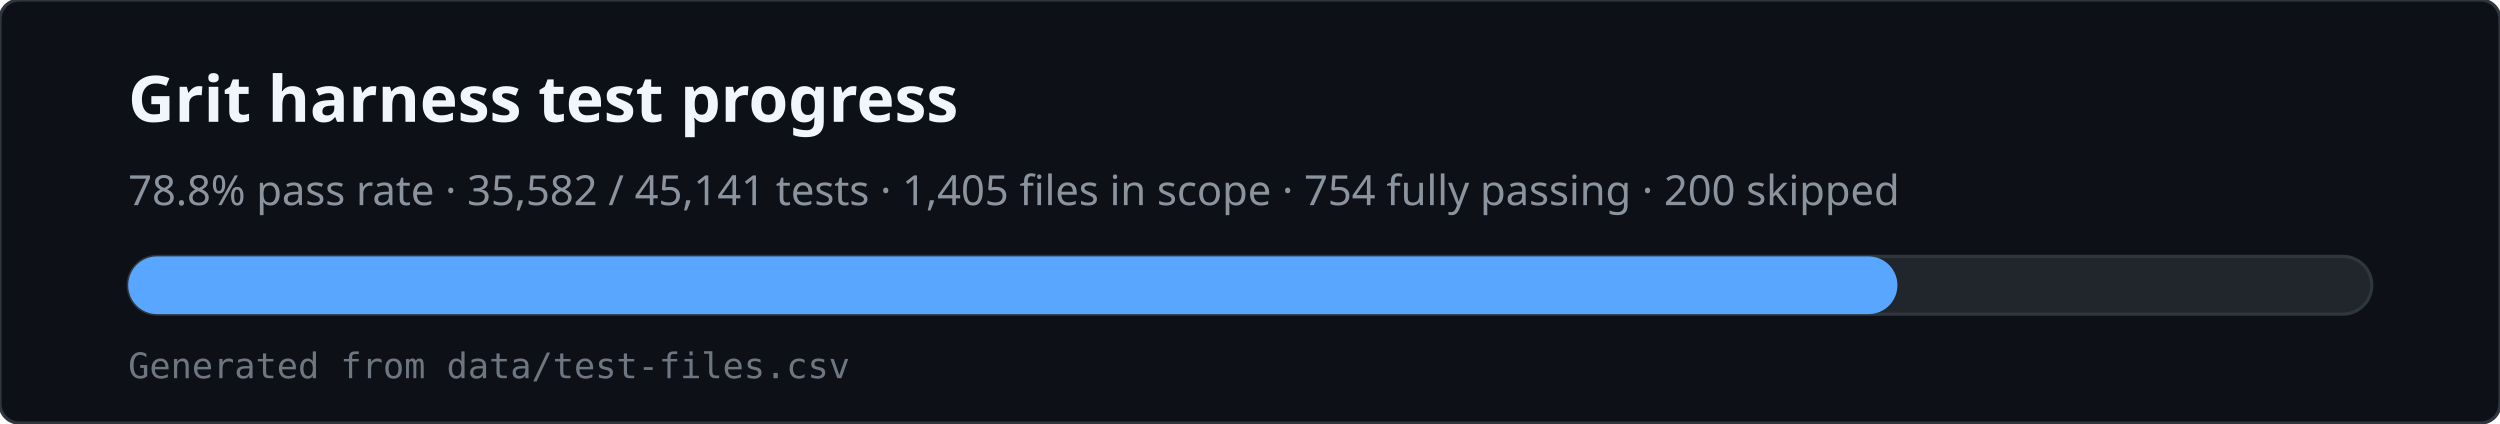
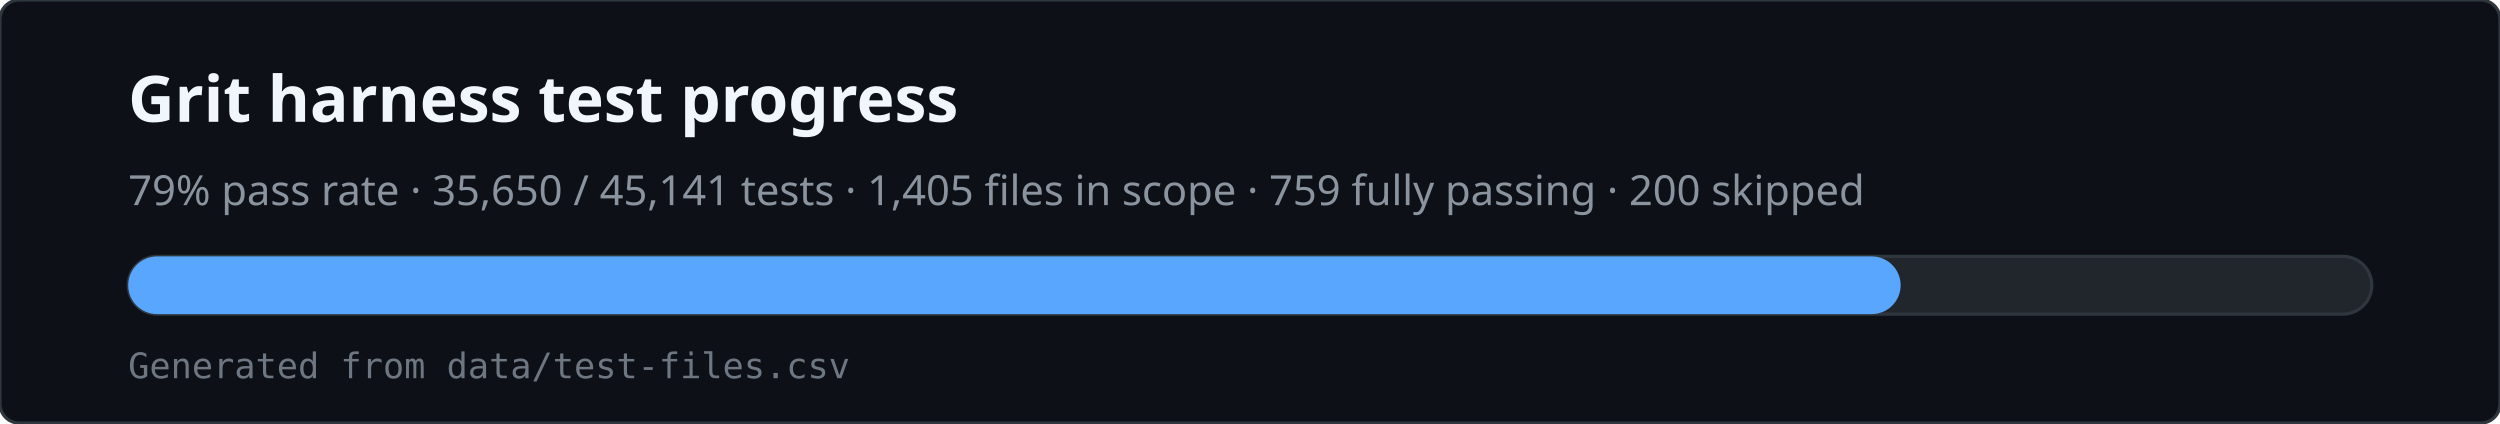
<svg xmlns="http://www.w3.org/2000/svg" viewBox="0 0 780 132" width="780" height="132" role="img" aria-labelledby="svg-title svg-desc">
  <rect x="0" y="0" width="780" height="132" rx="6" fill="#0d1117" stroke="#30363d" />
  <text x="40" y="38" fill="#f0f6fc" font-family="ui-sans-serif,system-ui,sans-serif" font-size="20" font-weight="600">Grit harness test progress</text>
-   <text x="40" y="64" fill="#8b949e" font-family="ui-sans-serif,system-ui,sans-serif" font-size="13">78.8% pass rate · 35,582 / 45,141 tests · 1,405 files in scope · 754 fully passing · 200 skipped</text>
+   <text x="40" y="64" fill="#8b949e" font-family="ui-sans-serif,system-ui,sans-serif" font-size="13">79% pass rate · 35,650 / 45,141 tests · 1,405 files in scope · 759 fully passing · 200 skipped</text>
  <rect x="40" y="80" width="700" height="18" rx="9" fill="#21262d" stroke="#30363d" />
-   <rect x="40" y="80" width="552" height="18" rx="9" fill="#58a6ff" />
+   <rect x="40" y="80" width="553" height="18" rx="9" fill="#58a6ff" />
  <text x="40" y="118" fill="#6e7681" font-family="ui-monospace,monospace" font-size="11">Generated from data/test-files.csv</text>
</svg>
